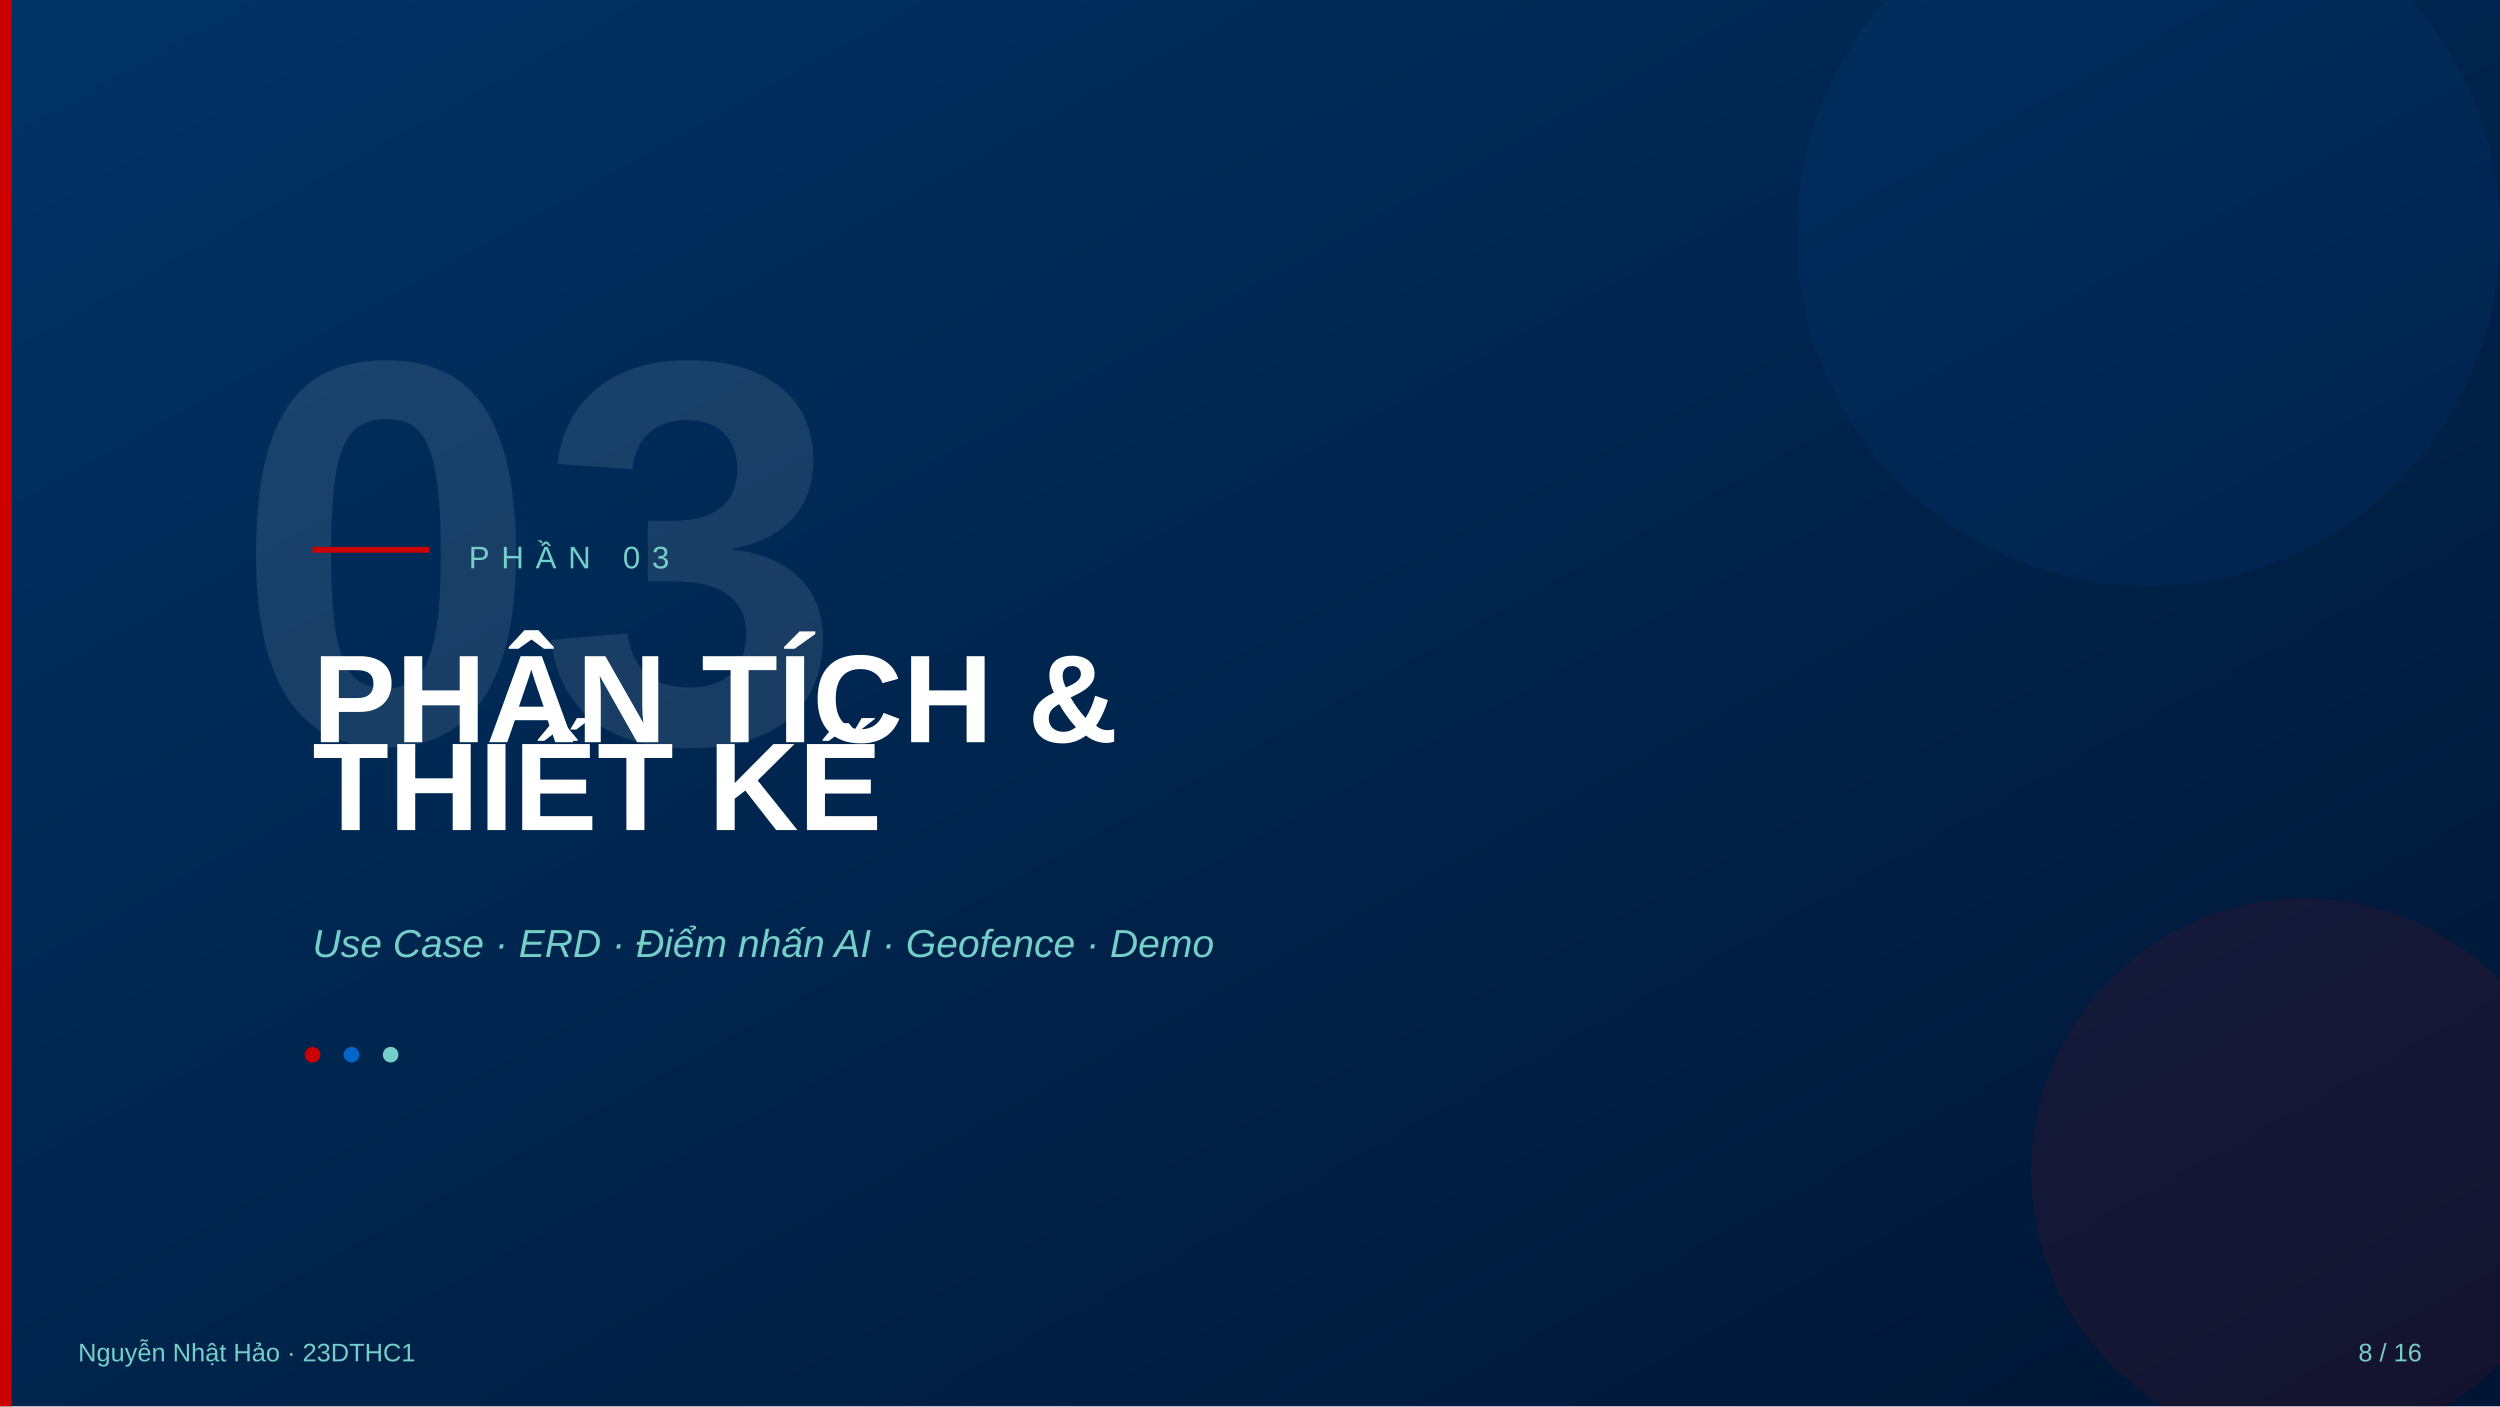
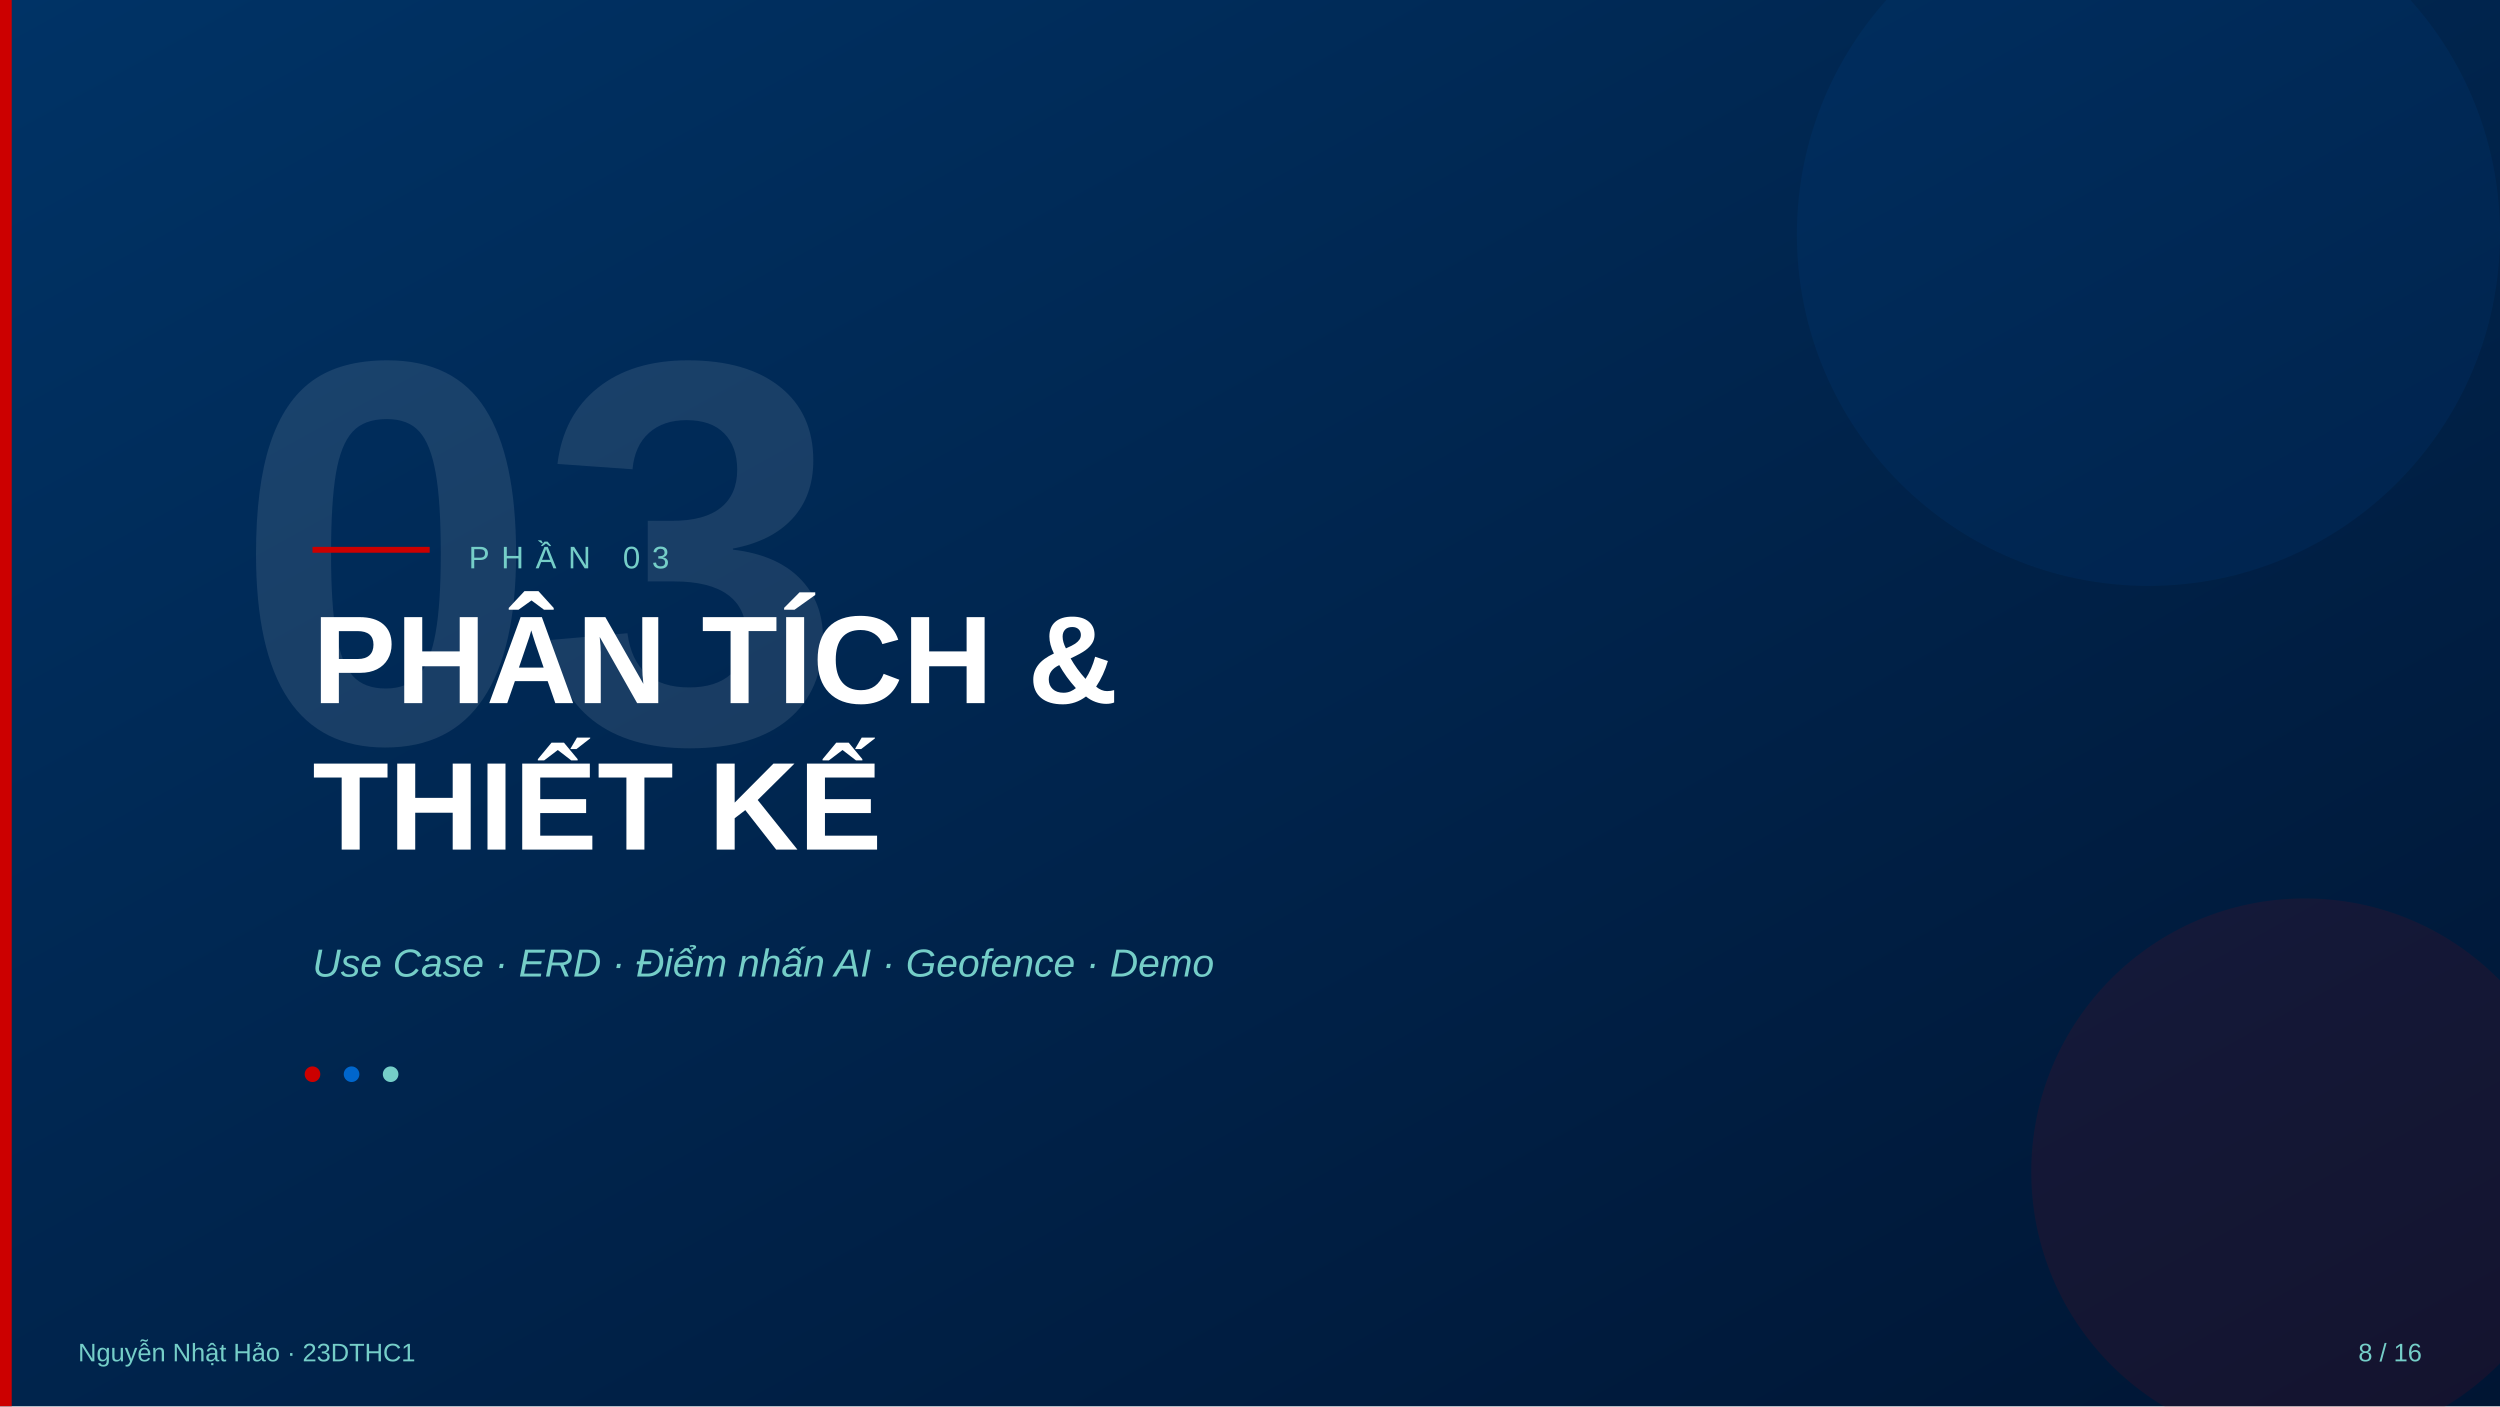
<svg xmlns="http://www.w3.org/2000/svg" viewBox="0 0 1280 720">
  <defs>
    <linearGradient id="navy3" x1="0" y1="0" x2="1" y2="1">
      <stop offset="0%" stop-color="#003366" />
      <stop offset="100%" stop-color="#001533" />
    </linearGradient>
  </defs>
  <rect width="1280" height="720" fill="url(#navy3)" />
  <rect x="0" y="0" width="6" height="720" fill="#CC0000" />
  <circle cx="1100" cy="120" r="180" fill="#0066CC" opacity="0.08" />
  <circle cx="1180" cy="600" r="140" fill="#CC0000" opacity="0.10" />
  <text x="120" y="380" fill="#FFFFFF" font-family="Segoe UI, Microsoft YaHei, Arial, sans-serif" font-size="280" font-weight="bold" opacity="0.10">03</text>
  <rect x="160" y="280" width="60" height="3" fill="#CC0000" />
  <text x="240" y="291" fill="#75CEC8" font-family="Segoe UI, Microsoft YaHei, Arial, sans-serif" font-size="16" letter-spacing="6">PHẦN 03</text>
-   <text x="160" y="380" fill="#FFFFFF" font-family="Segoe UI, Microsoft YaHei, Arial, sans-serif" font-size="64" font-weight="bold">PHÂN TÍCH &amp;</text>
-   <text x="160" y="425" fill="#FFFFFF" font-family="Segoe UI, Microsoft YaHei, Arial, sans-serif" font-size="64" font-weight="bold">THIẾT KẾ</text>
-   <text x="160" y="490" fill="#75CEC8" font-family="Segoe UI, Microsoft YaHei, Arial, sans-serif" font-size="20" font-style="italic">Use Case · ERD · Điểm nhấn AI · Geofence · Demo</text>
-   <circle cx="160" cy="540" r="4" fill="#CC0000" />
-   <circle cx="180" cy="540" r="4" fill="#0066CC" />
-   <circle cx="200" cy="540" r="4" fill="#75CEC8" />
+   <text x="160" y="360" fill="#FFFFFF" font-family="Segoe UI, Microsoft YaHei, Arial, sans-serif" font-size="64" font-weight="bold">PHÂN TÍCH &amp;</text>
+   <text x="160" y="435" fill="#FFFFFF" font-family="Segoe UI, Microsoft YaHei, Arial, sans-serif" font-size="64" font-weight="bold">THIẾT KẾ</text>
+   <text x="160" y="500" fill="#75CEC8" font-family="Segoe UI, Microsoft YaHei, Arial, sans-serif" font-size="20" font-style="italic">Use Case · ERD · Điểm nhấn AI · Geofence · Demo</text>
+   <circle cx="160" cy="550" r="4" fill="#CC0000" />
+   <circle cx="180" cy="550" r="4" fill="#0066CC" />
+   <circle cx="200" cy="550" r="4" fill="#75CEC8" />
  <text x="40" y="697" fill="#75CEC8" font-family="Segoe UI, Microsoft YaHei, Arial, sans-serif" font-size="13">Nguyễn Nhật Hảo · 23DTHC1</text>
  <text x="1240" y="697" text-anchor="end" fill="#75CEC8" font-family="Segoe UI, Microsoft YaHei, Arial, sans-serif" font-size="13">8 / 16</text>
</svg>
